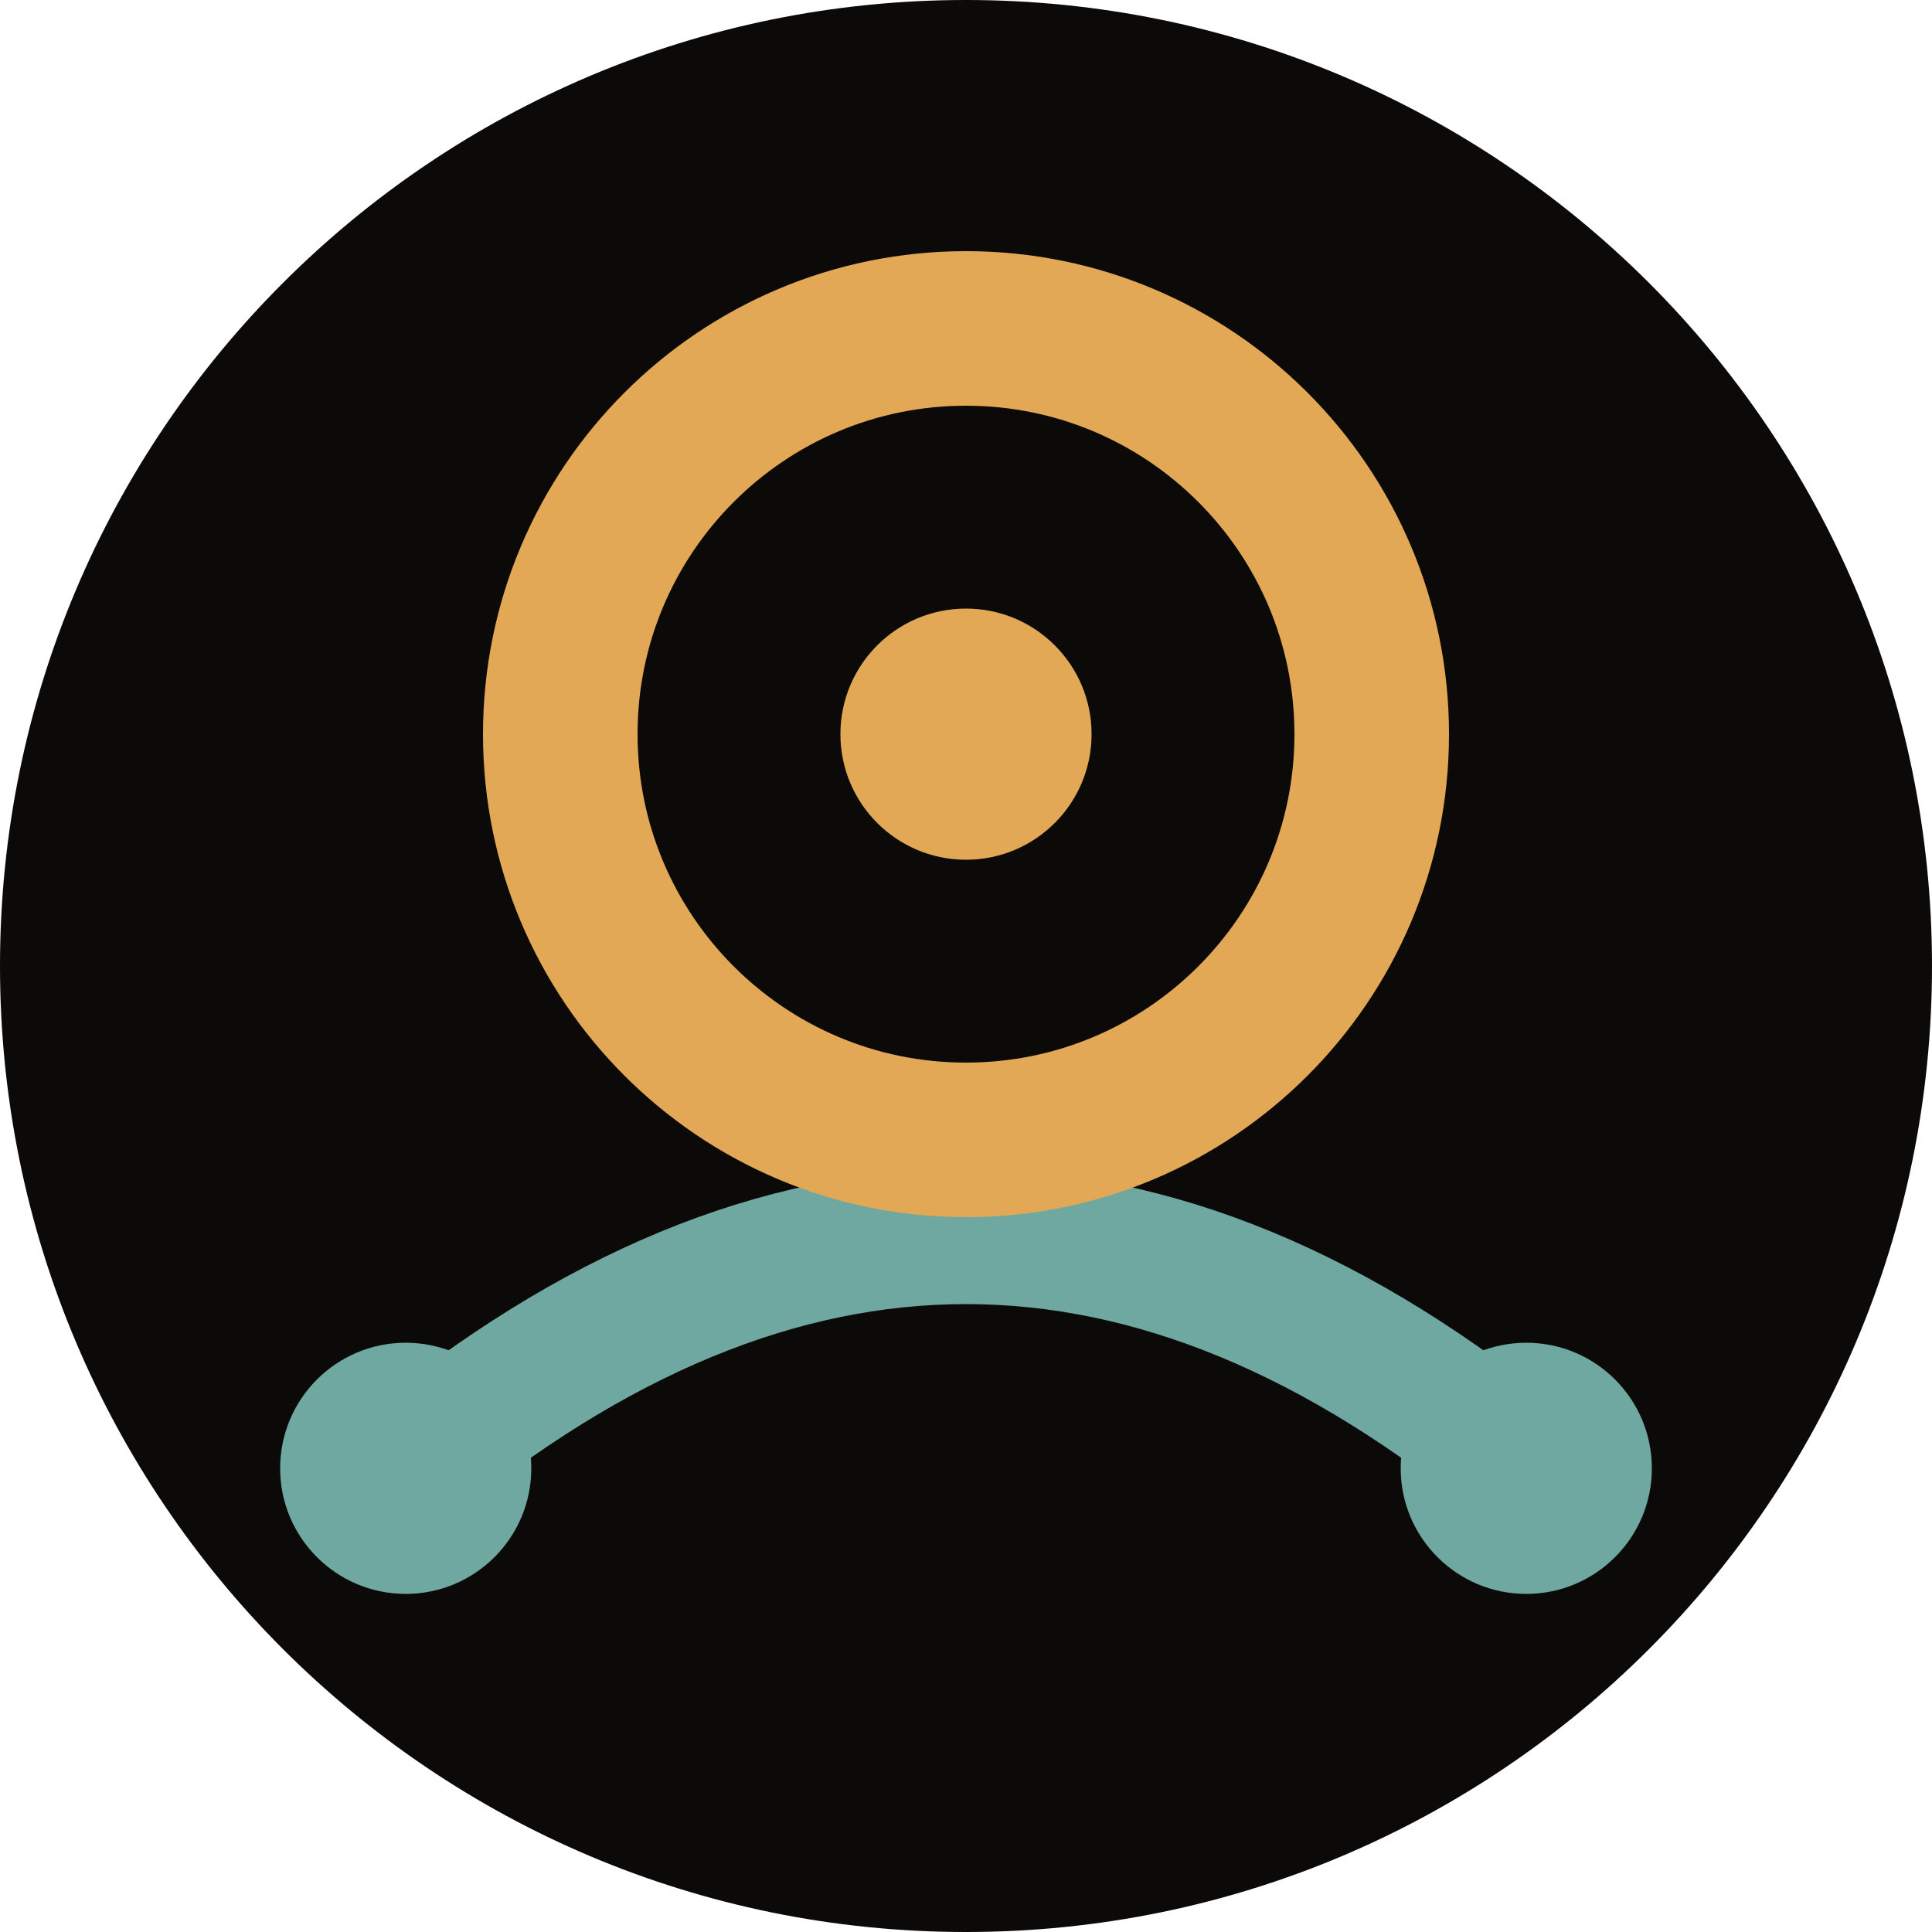
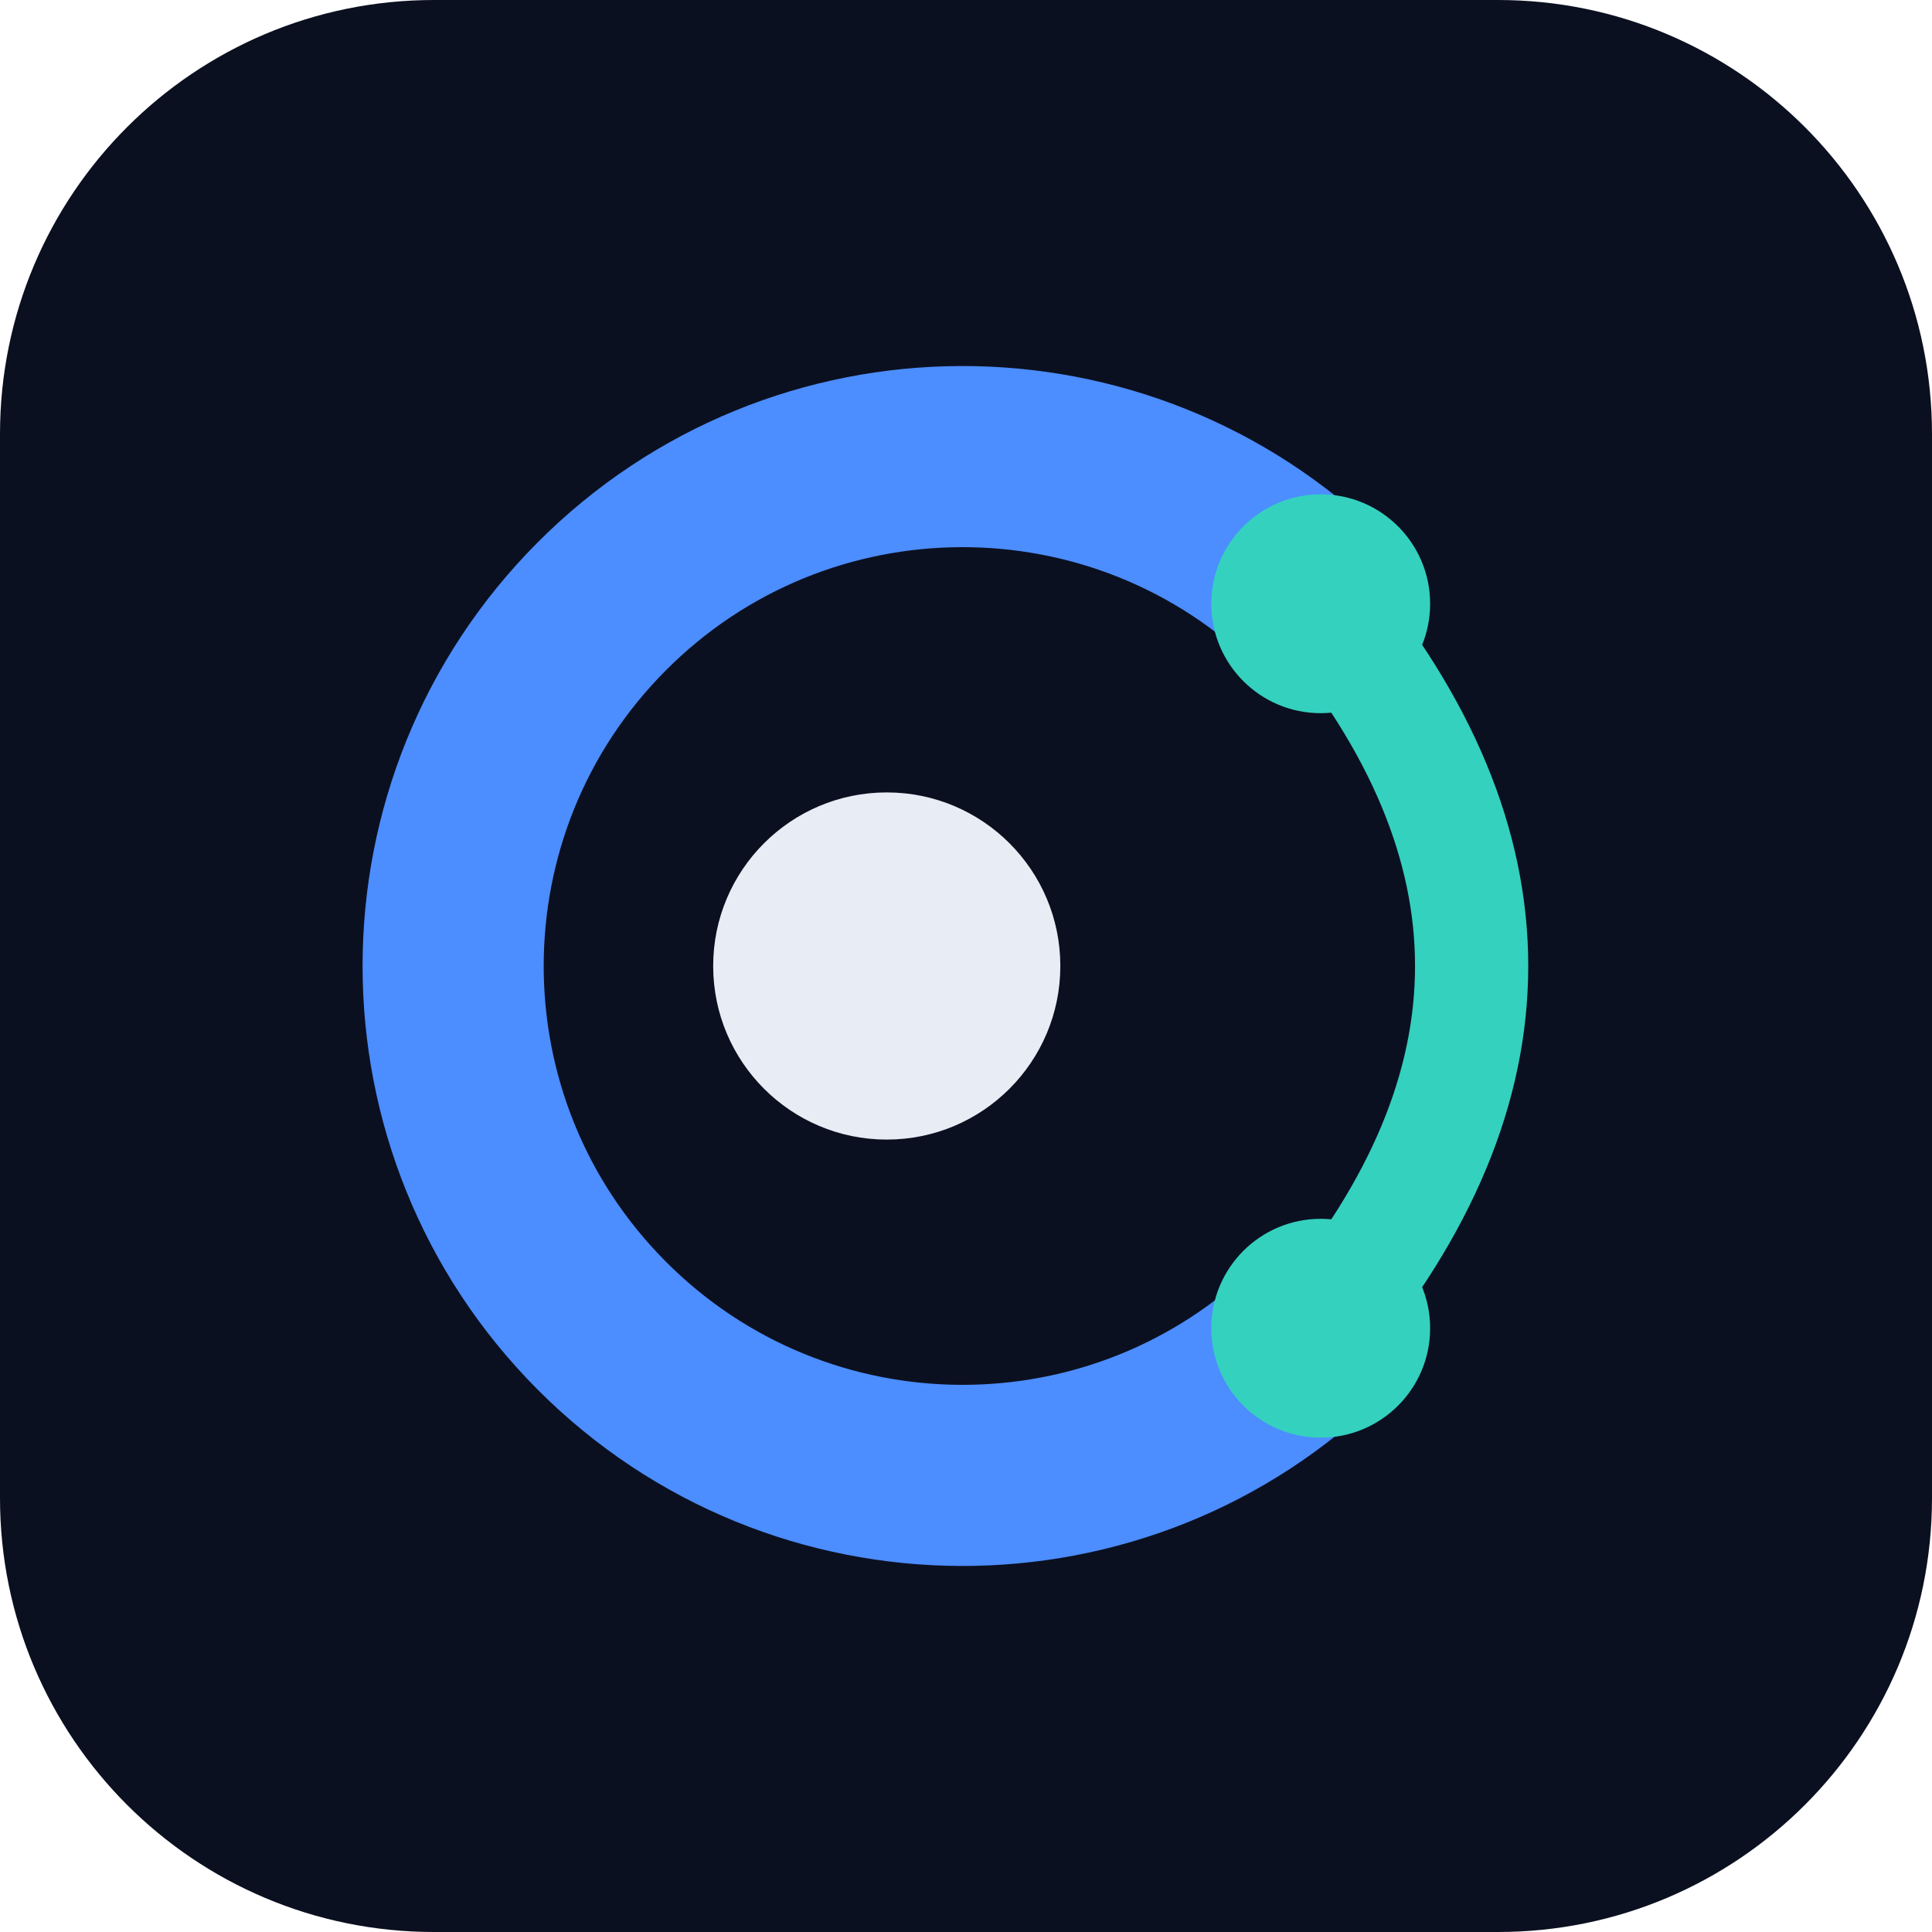
- <svg xmlns="http://www.w3.org/2000/svg" viewBox="0 0 100 100" width="100" height="100" role="img" aria-labelledby="cbLogoTitle">
-   <circle cx="50" cy="50" r="50" fill="#0C0A08" />
-   <path d="M 21 76 Q 50 52 79 76" fill="none" stroke="#6FA8A0" stroke-width="7" stroke-linecap="round" />
-   <circle cx="21" cy="76" r="6.5" fill="#6FA8A0" />
-   <circle cx="79" cy="76" r="6.5" fill="#6FA8A0" />
-   <circle cx="50" cy="38" r="21" fill="none" stroke="#E3A855" stroke-width="8" />
-   <circle cx="50" cy="38" r="6.5" fill="#E3A855" />
+ <svg xmlns="http://www.w3.org/2000/svg" viewBox="0 0 1024 1024" width="1024" height="1024" role="img">
+   <rect width="1024" height="1024" rx="230" fill="#0B1020" />
+   <path d="M 700 320 A 270 270 0 1 0 700 704" fill="none" stroke="#4C8DFF" stroke-width="96" stroke-linecap="round" />
+   <path d="M 700 320 Q 860 512 700 704" fill="none" stroke="#34D1BF" stroke-width="60" stroke-linecap="round" stroke-dasharray="0 0" />
+   <circle cx="700" cy="320" r="58" fill="#34D1BF" />
+   <circle cx="700" cy="704" r="58" fill="#34D1BF" />
+   <circle cx="470" cy="512" r="92" fill="#E8ECF4" />
</svg>
